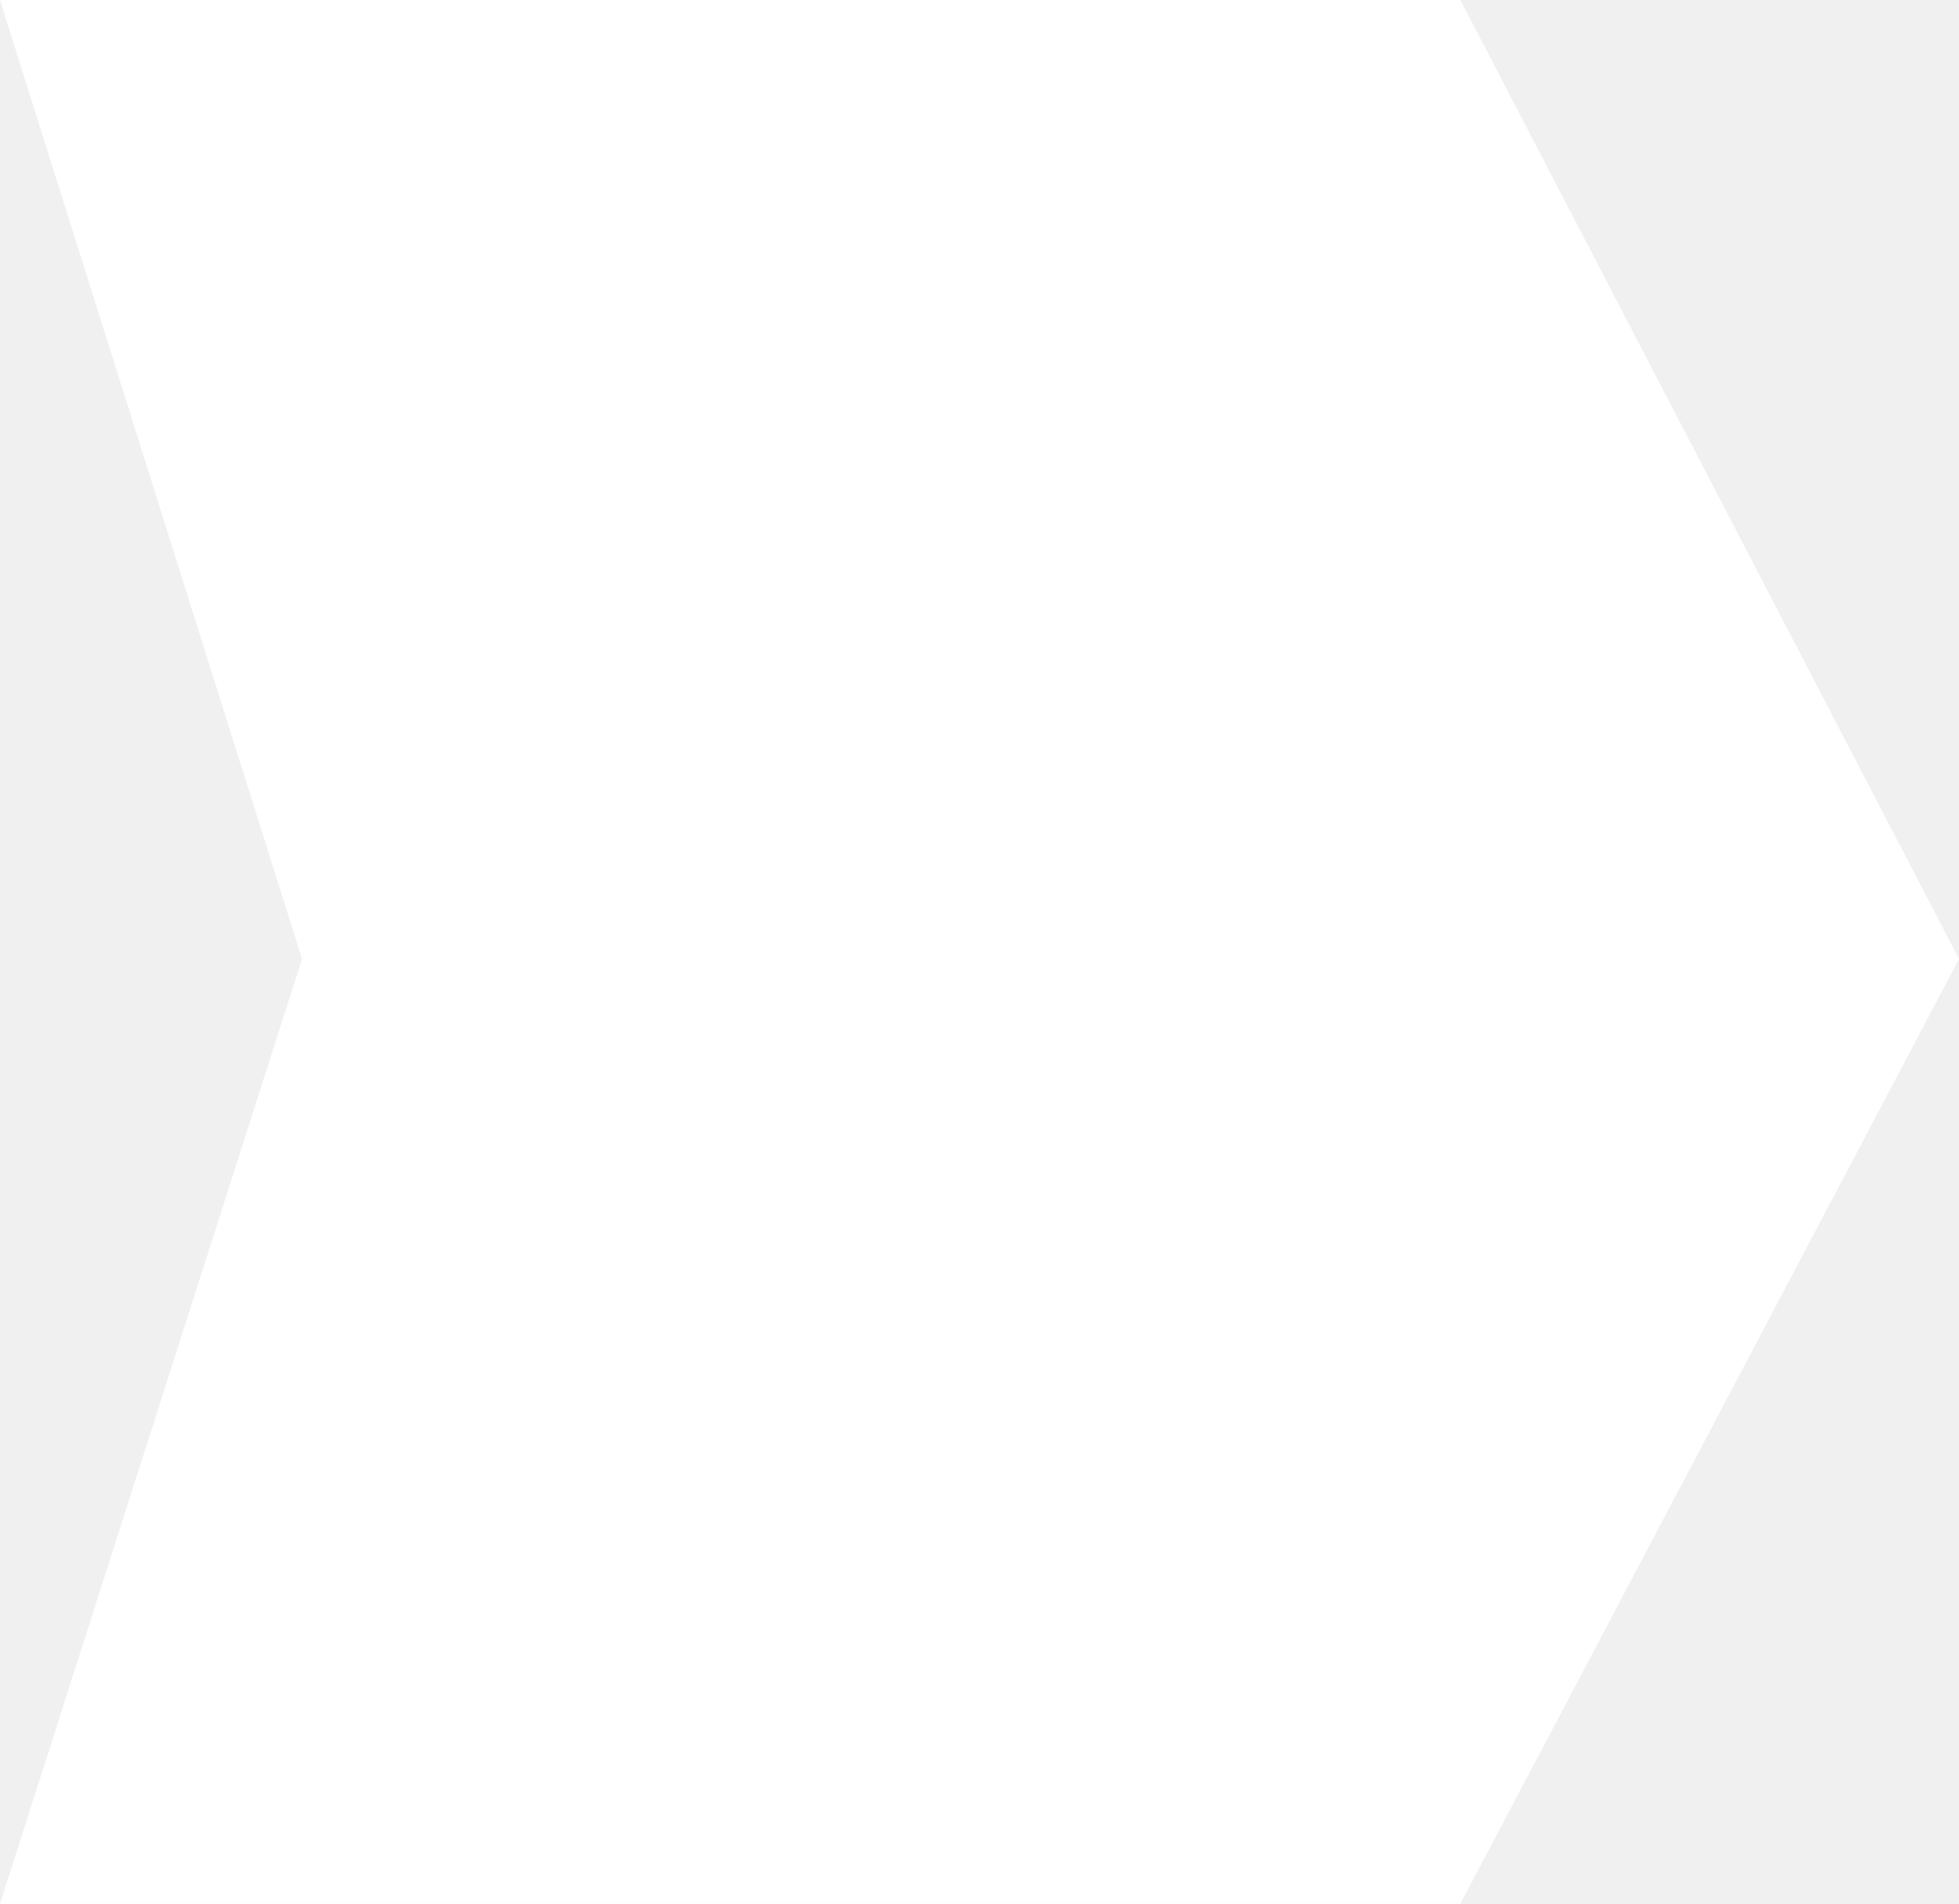
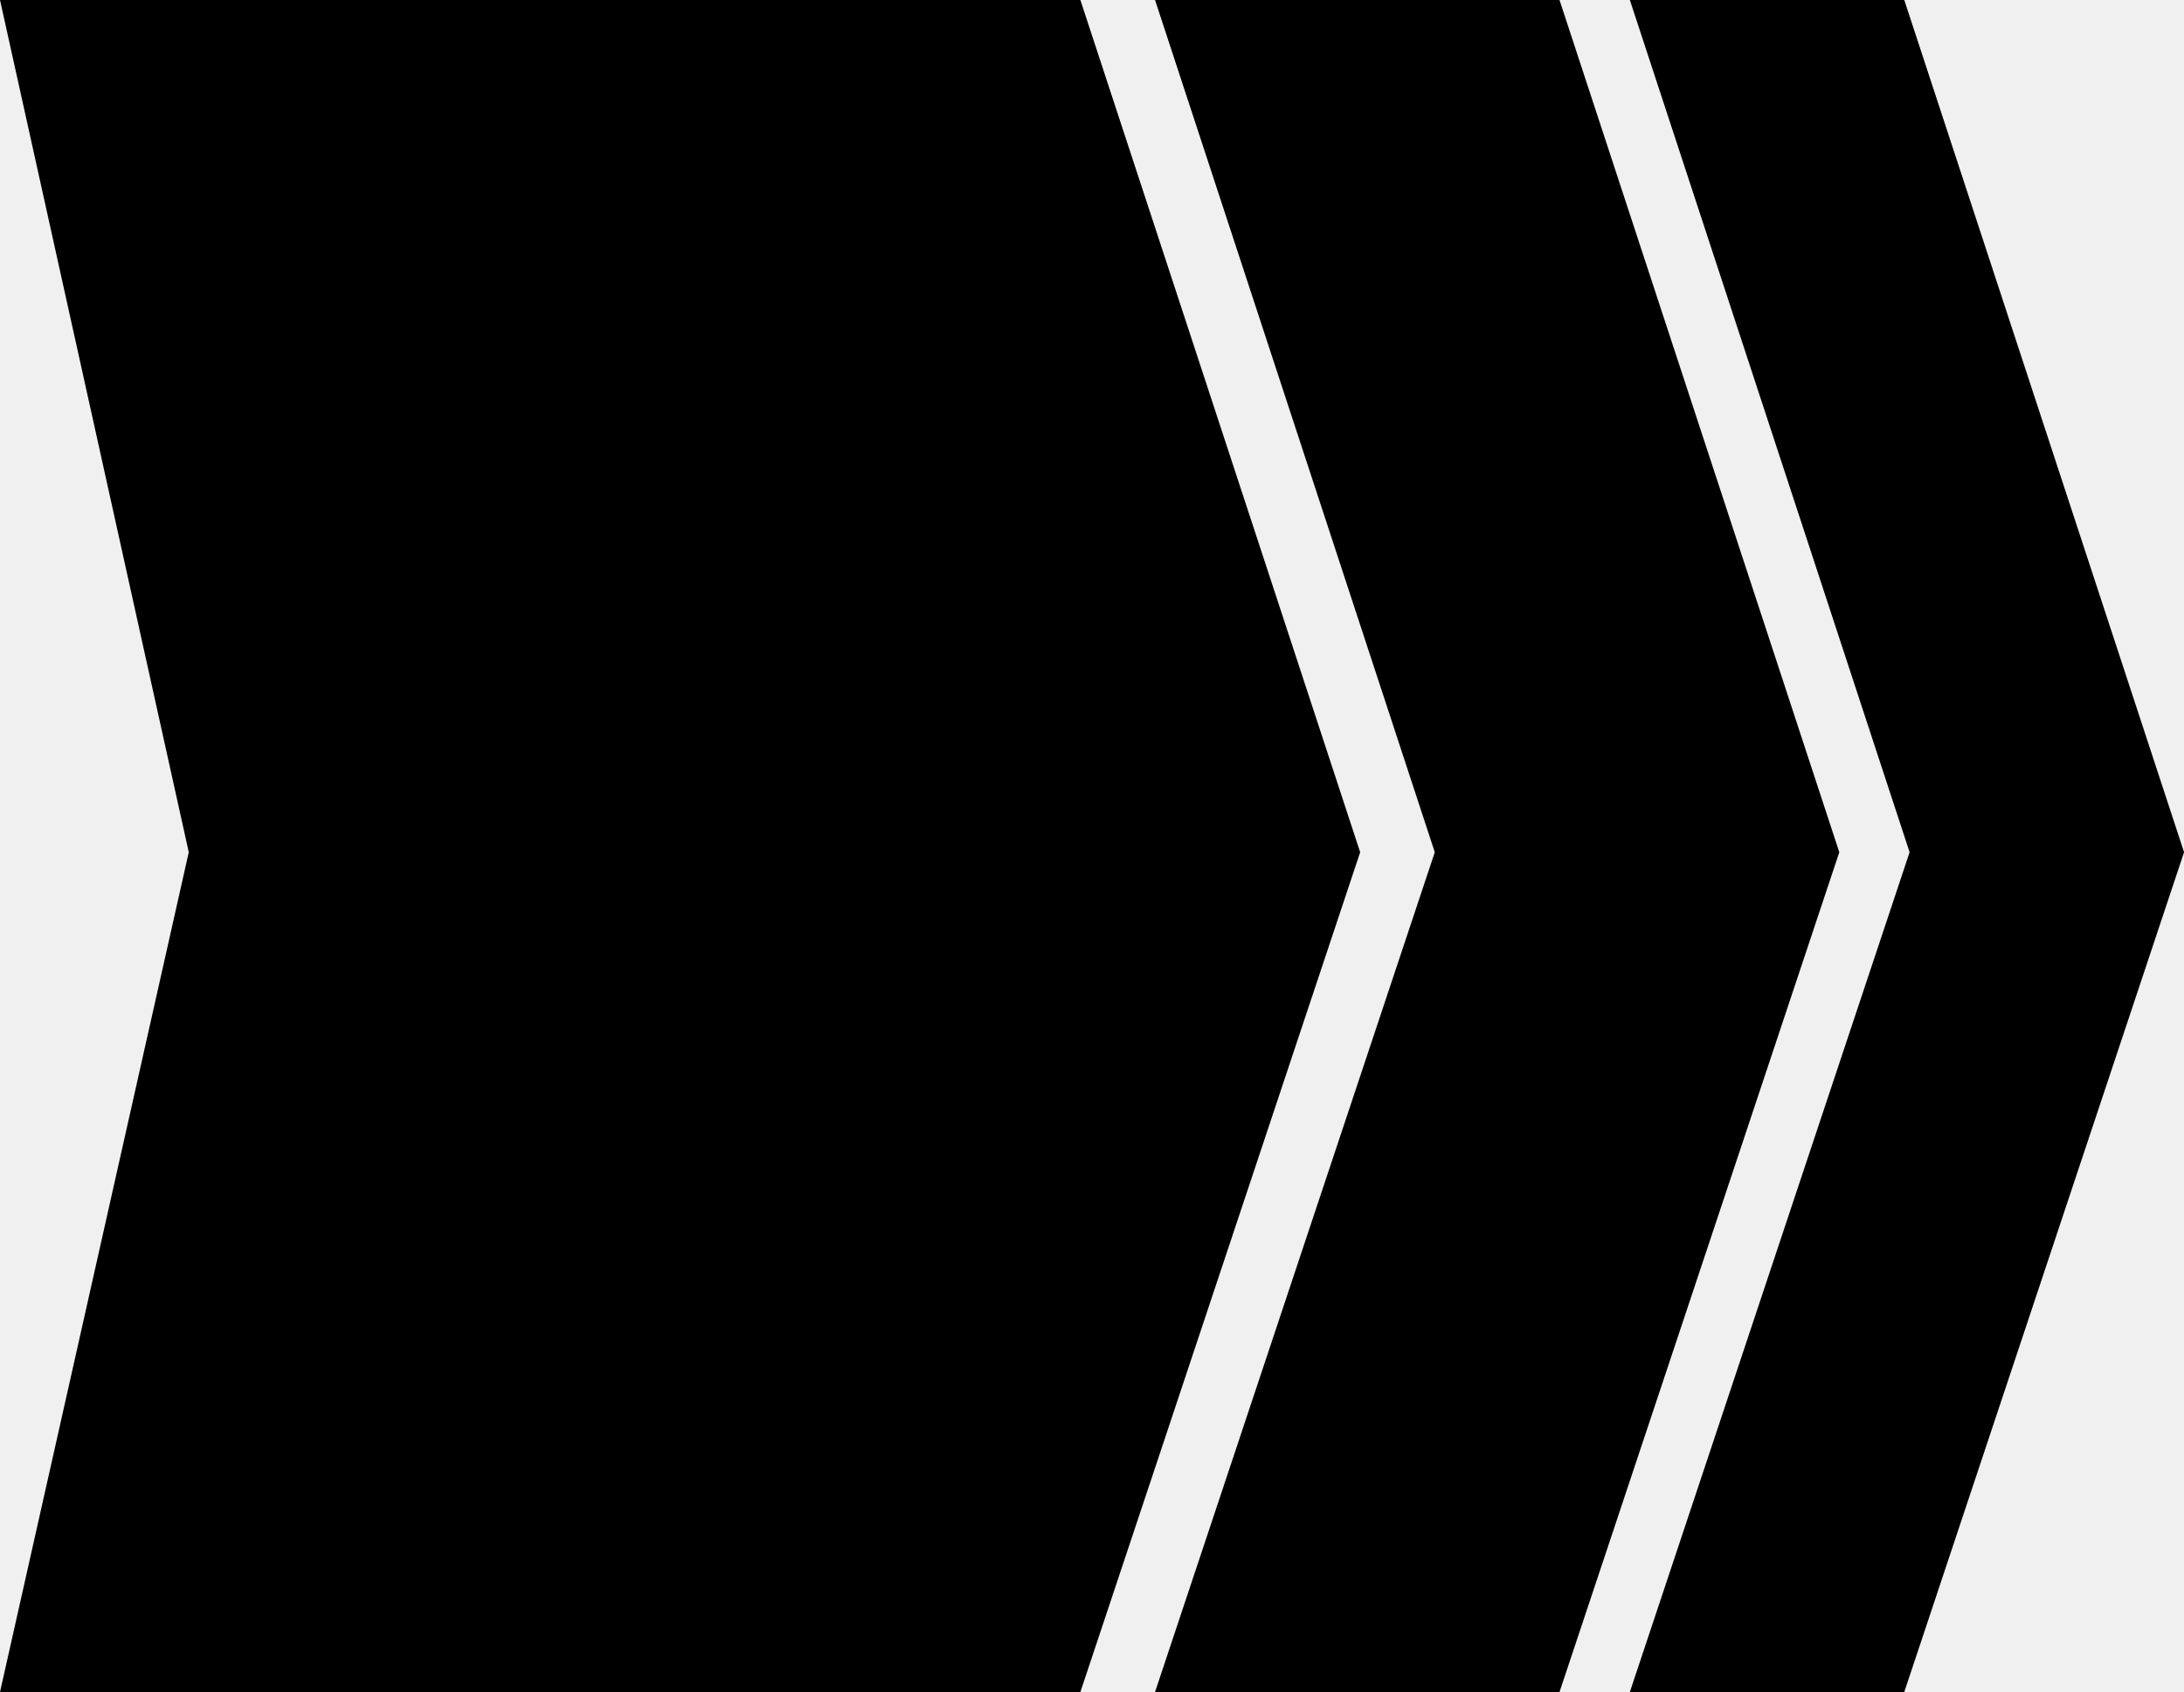
- <svg xmlns="http://www.w3.org/2000/svg" viewBox="0 0 31.76 30.869" version="1.1" width="31.76pt" height="30.869pt" id="svg29">
+ <svg xmlns="http://www.w3.org/2000/svg" viewBox="0 0 47.625 36.898" version="1.1" width="47.625pt" height="36.898pt" id="svg29">
  <defs id="defs2" />
-   <g id="Background" transform="translate(-31.37464,-11.64874)">
-     <path style="fill:#ffffff;fill-rule:evenodd;stroke:none;stroke-width:0.694;stroke-linecap:butt;stroke-linejoin:miter;stroke-dasharray:none" d="m 63.135,27.197 -8.085,-15.549 h -23.676 l 4.897,15.549 -4.897,15.32 h 23.676 z" id="path14" />
+   <g id="Background" transform="translate(-59.32171,29.05647)">
+     <path id="path2" style="fill:#000000;fill-rule:evenodd;stroke:none;stroke-width:0.759;stroke-linecap:butt;stroke-linejoin:miter;stroke-dasharray:none" d="m 59.322,-29.056 4.116,18.585 -4.116,18.314 h 23.559 l 6.101,-18.314 -6.101,-18.585 z m 25.187,0 6.1,18.585 -6.1,18.314 h 8.82 l 6.101,-18.314 -6.101,-18.585 z m 10.354,0 6.1,18.585 -6.1,18.314 h 5.984 l 6.101,-18.314 -6.101,-18.585 z" />
  </g>
</svg>
